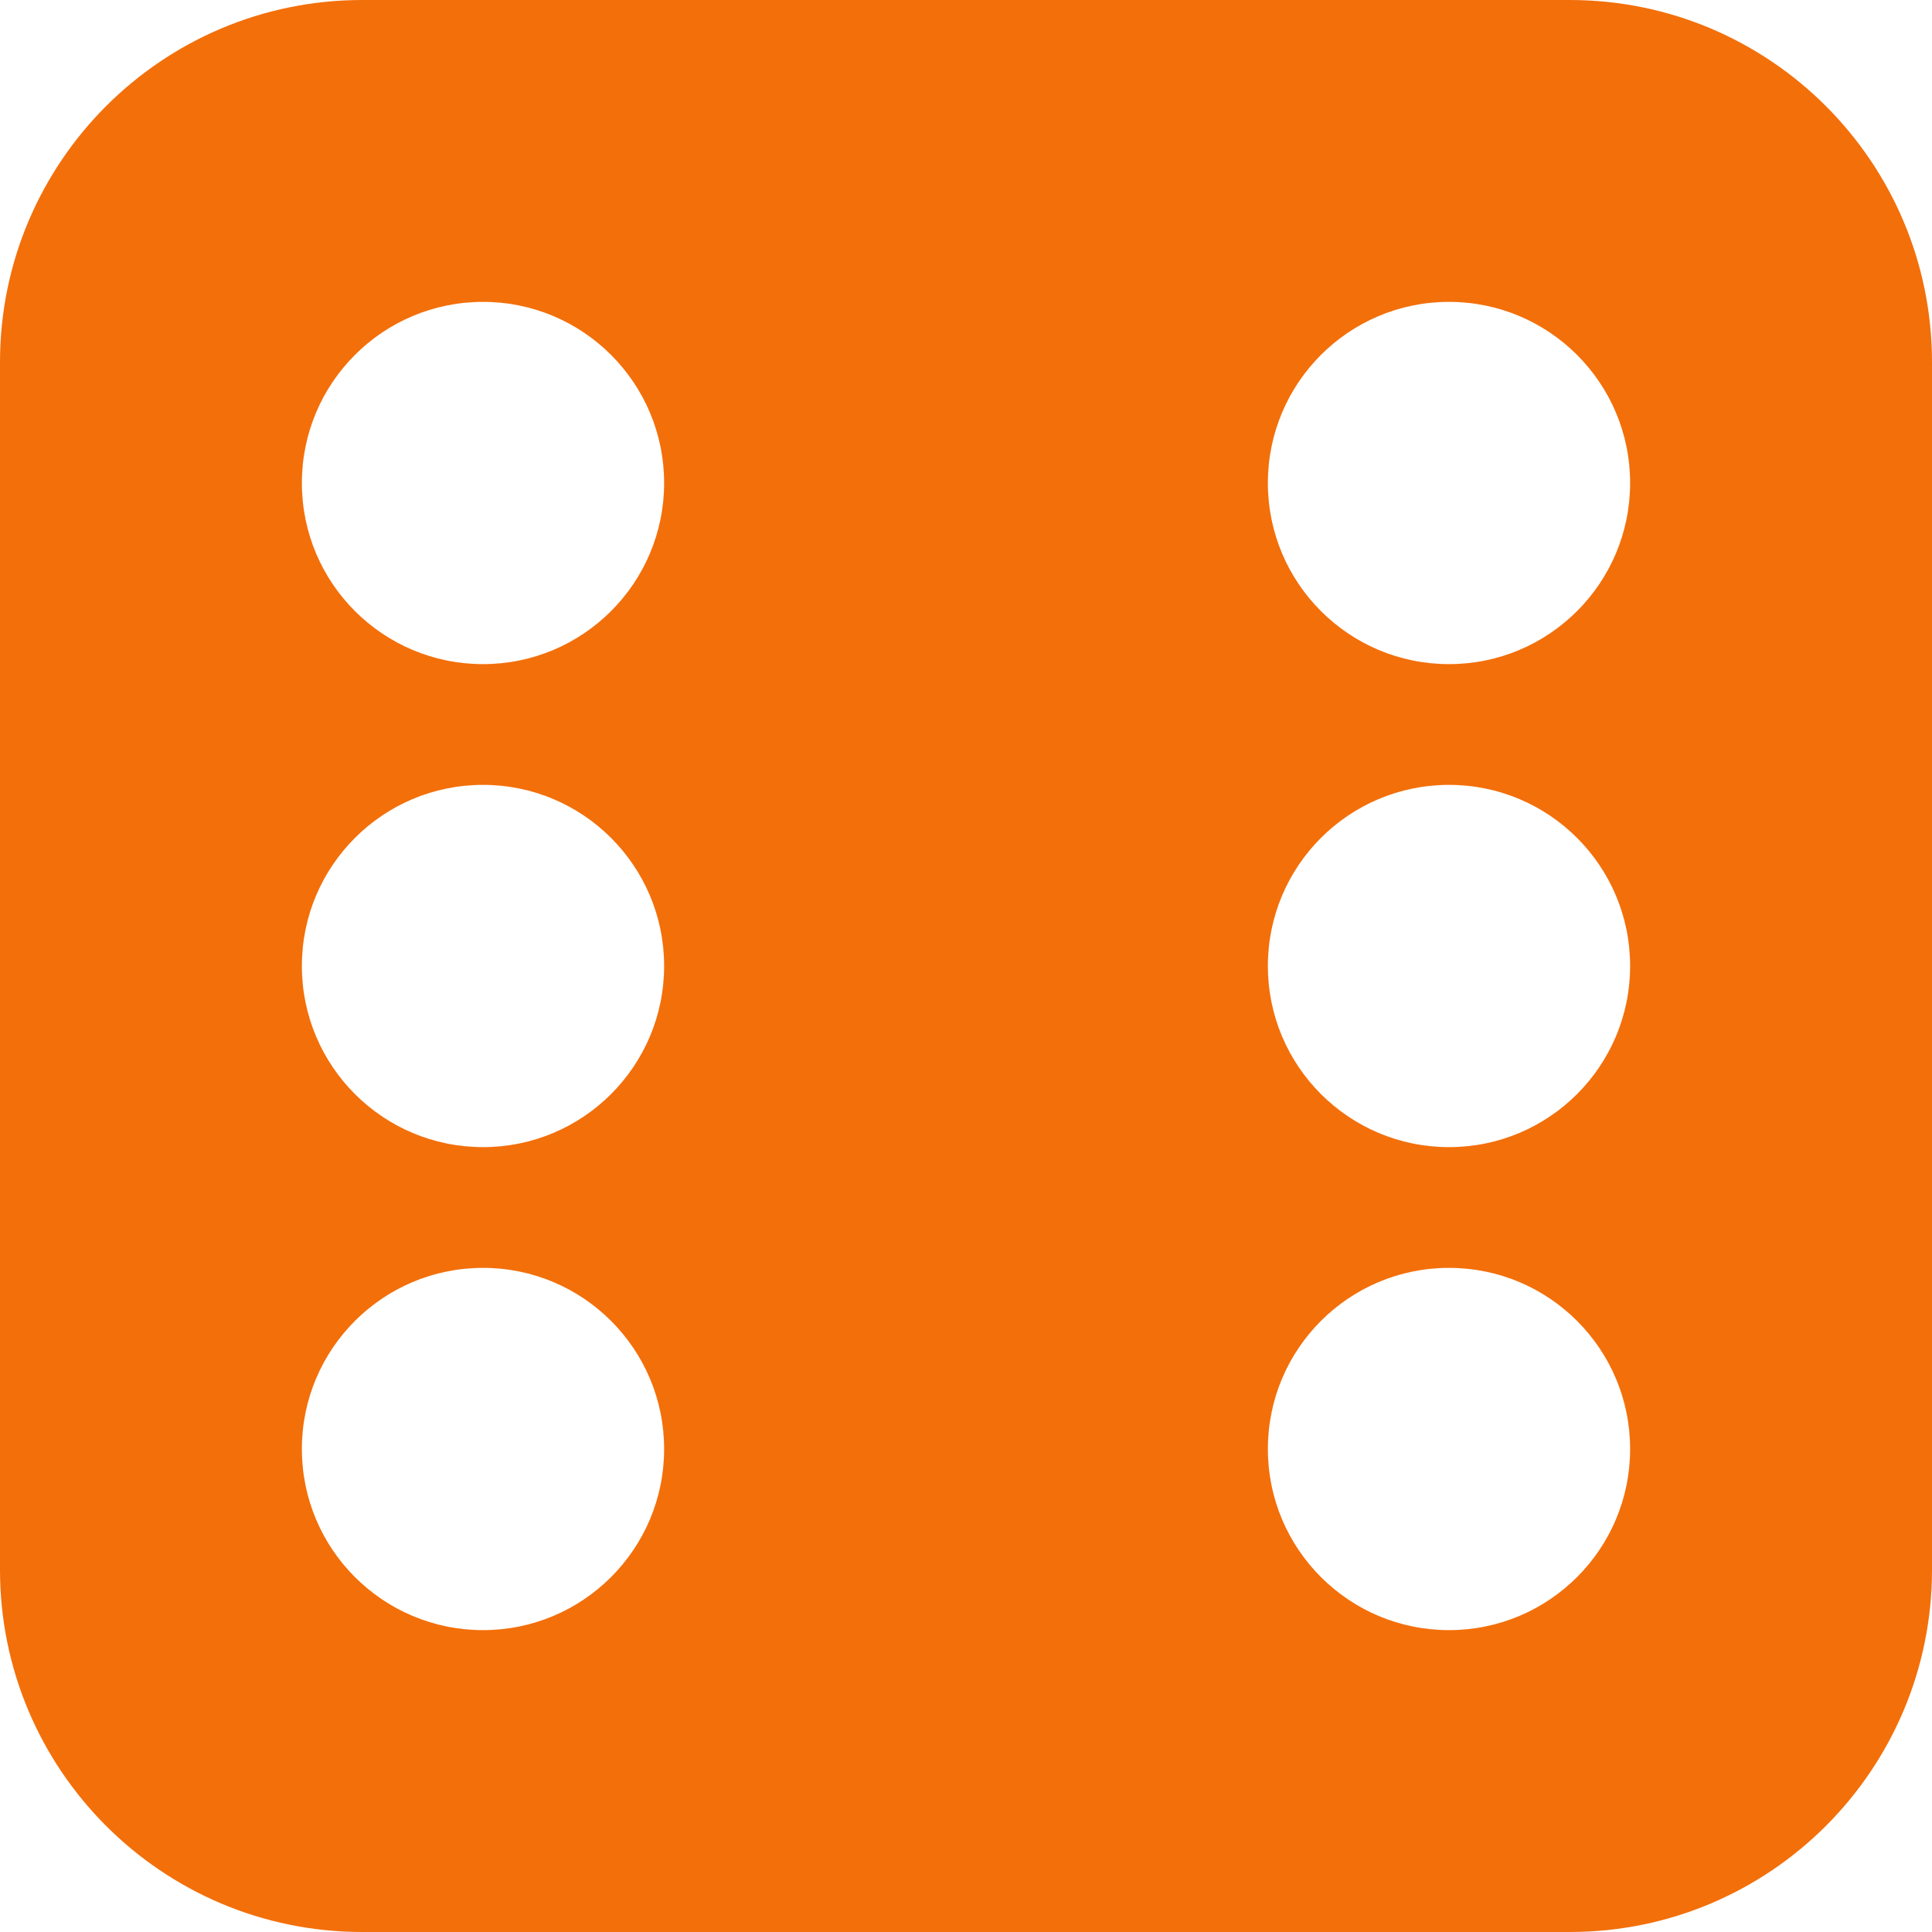
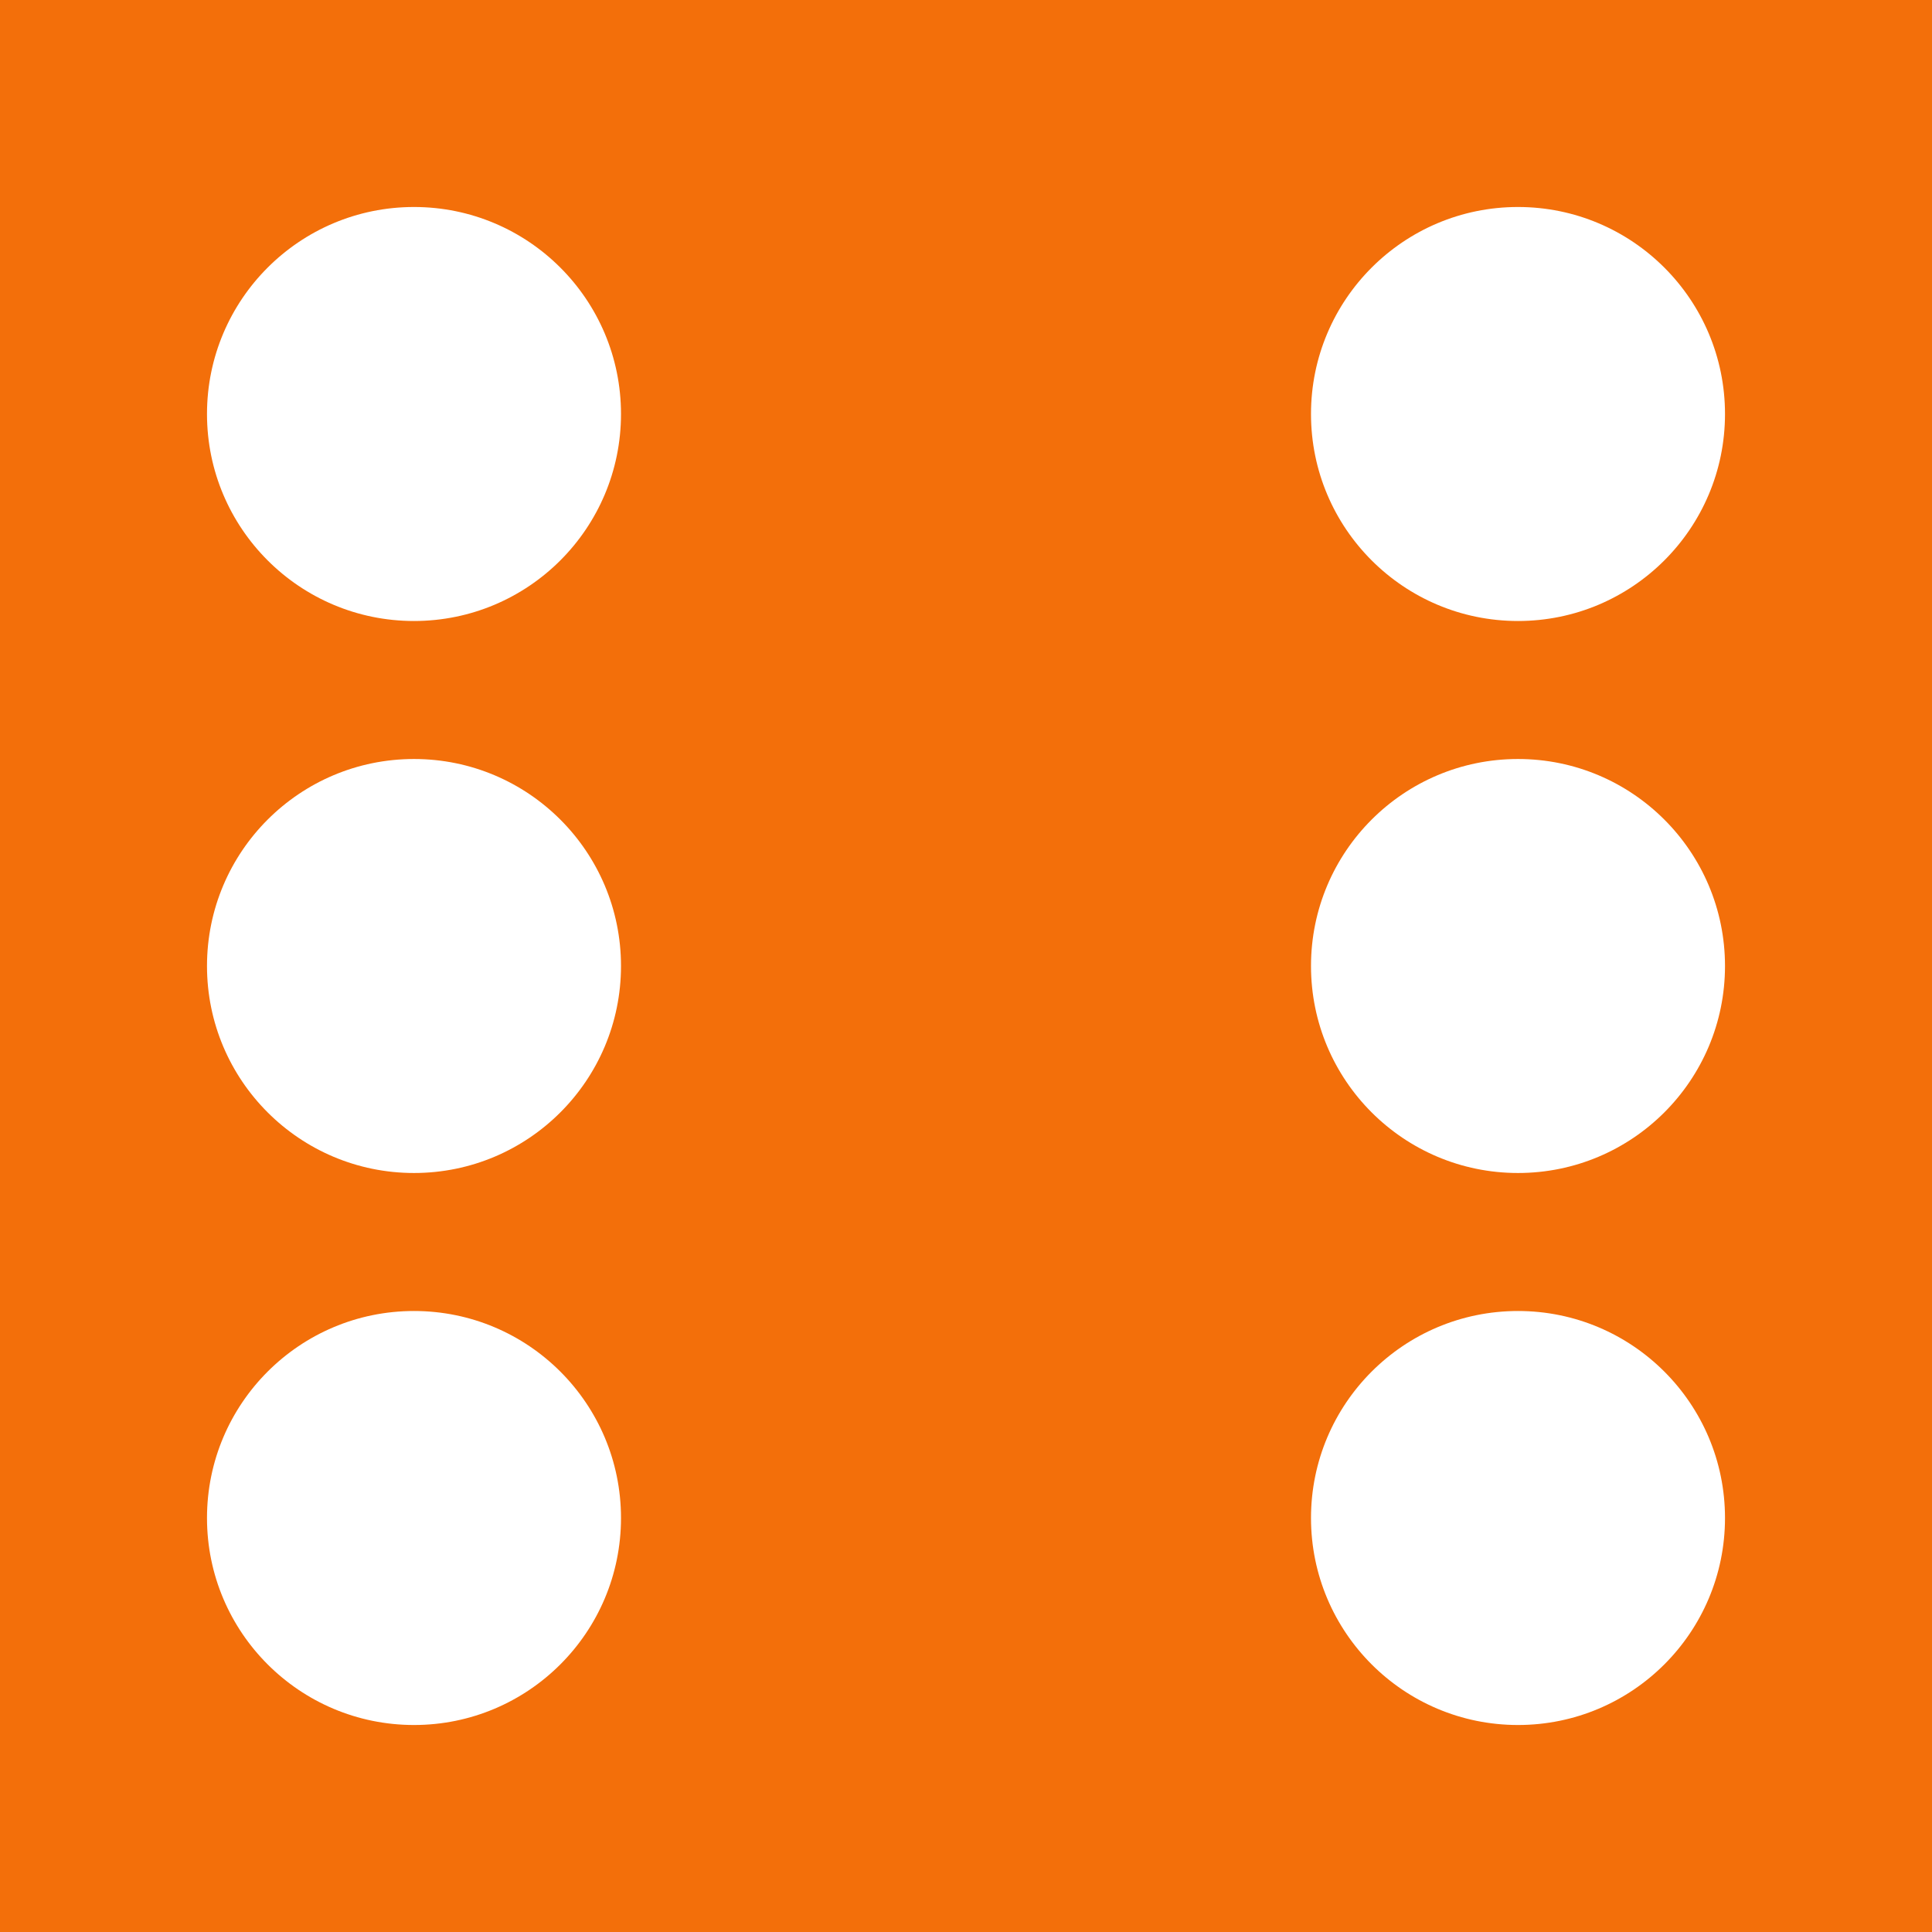
- <svg xmlns="http://www.w3.org/2000/svg" width="16" height="16" fill="#f36f0a" class="bi bi-dice-6-fill" viewBox="0 0 16 16">
+ <svg xmlns="http://www.w3.org/2000/svg" width="16" height="16" fill="#f36f0a" class="bi bi-dice-6-fill" viewBox="1 1 14 14">
  <path d="M3 0a3 3 0 0 0-3 3v10a3 3 0 0 0 3 3h10a3 3 0 0 0 3-3V3a3 3 0 0 0-3-3zm1 5.5a1.5 1.5 0 1 1 0-3 1.5 1.5 0 0 1 0 3m8 0a1.5 1.5 0 1 1 0-3 1.5 1.5 0 0 1 0 3m1.5 6.5a1.5 1.5 0 1 1-3 0 1.5 1.5 0 0 1 3 0M12 9.5a1.5 1.5 0 1 1 0-3 1.5 1.5 0 0 1 0 3M5.5 12a1.5 1.5 0 1 1-3 0 1.5 1.5 0 0 1 3 0M4 9.5a1.5 1.5 0 1 1 0-3 1.5 1.5 0 0 1 0 3" />
</svg>
